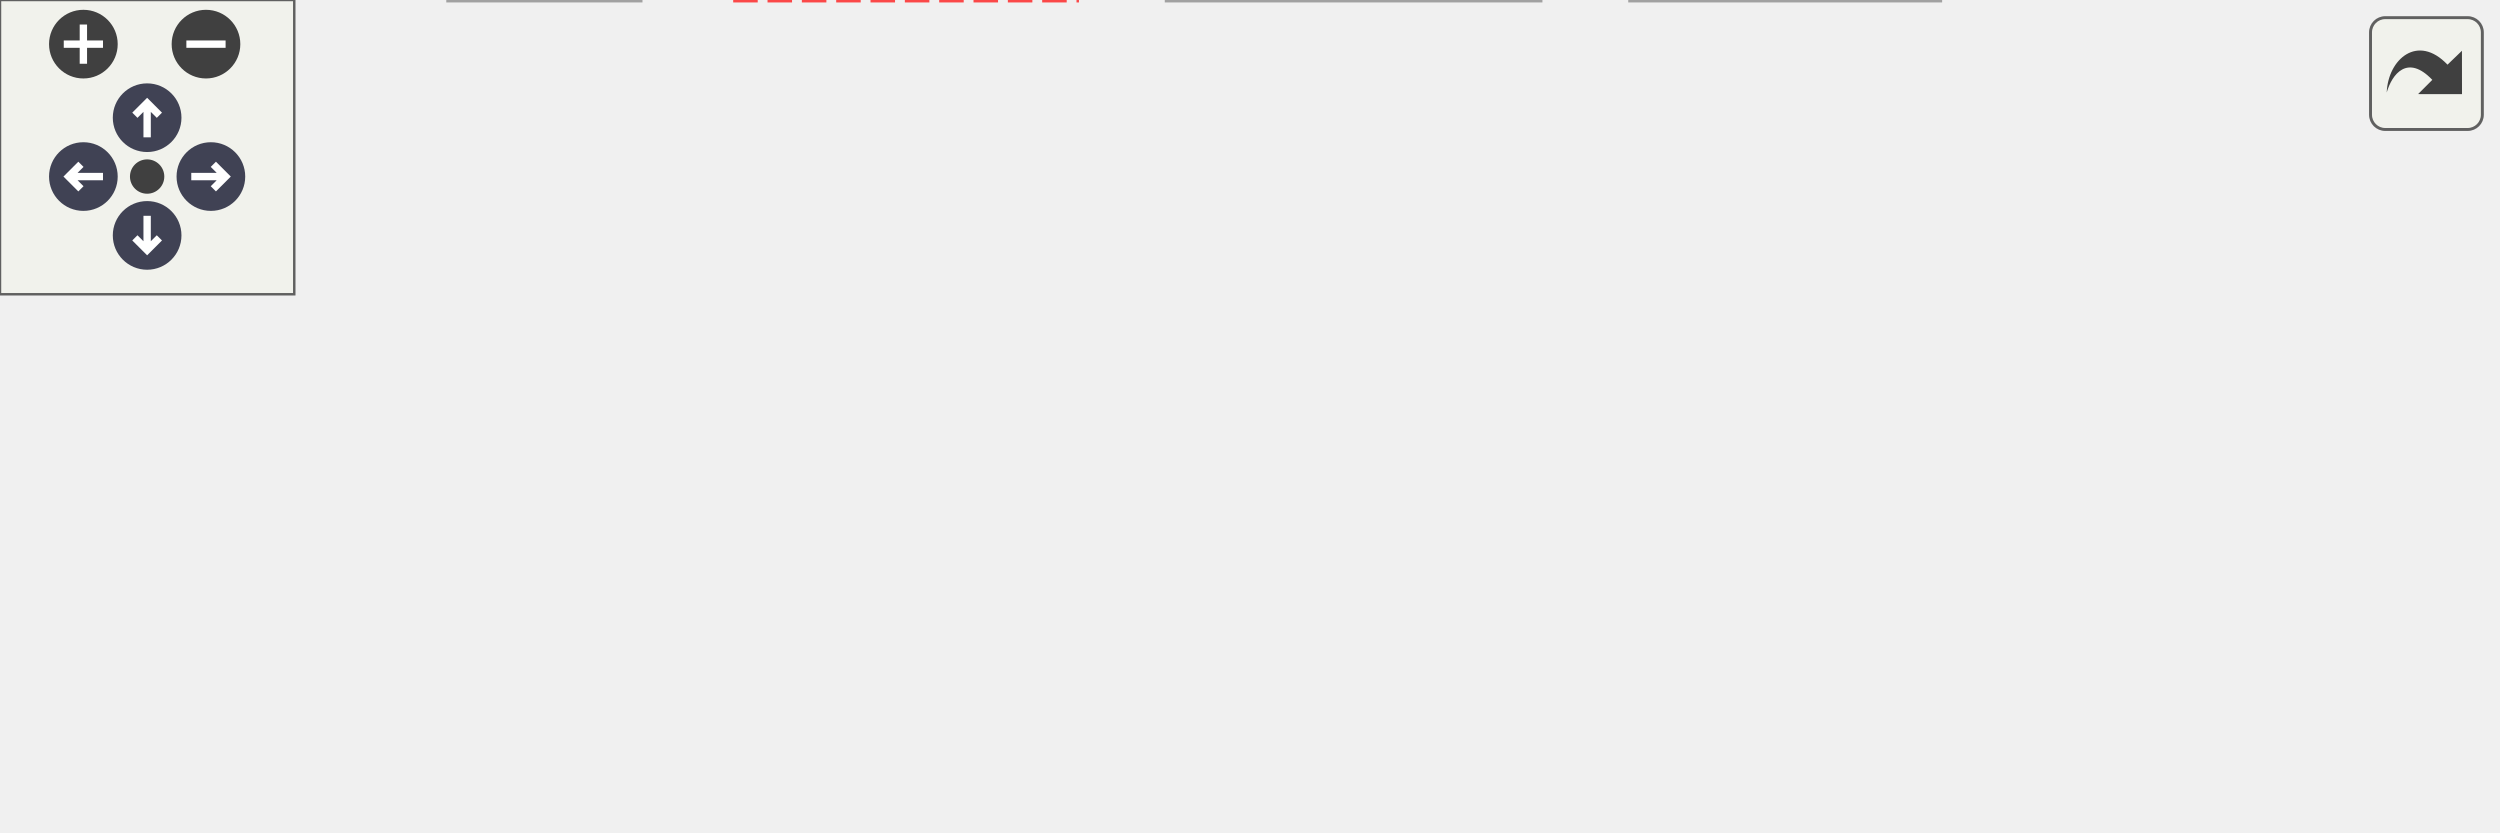
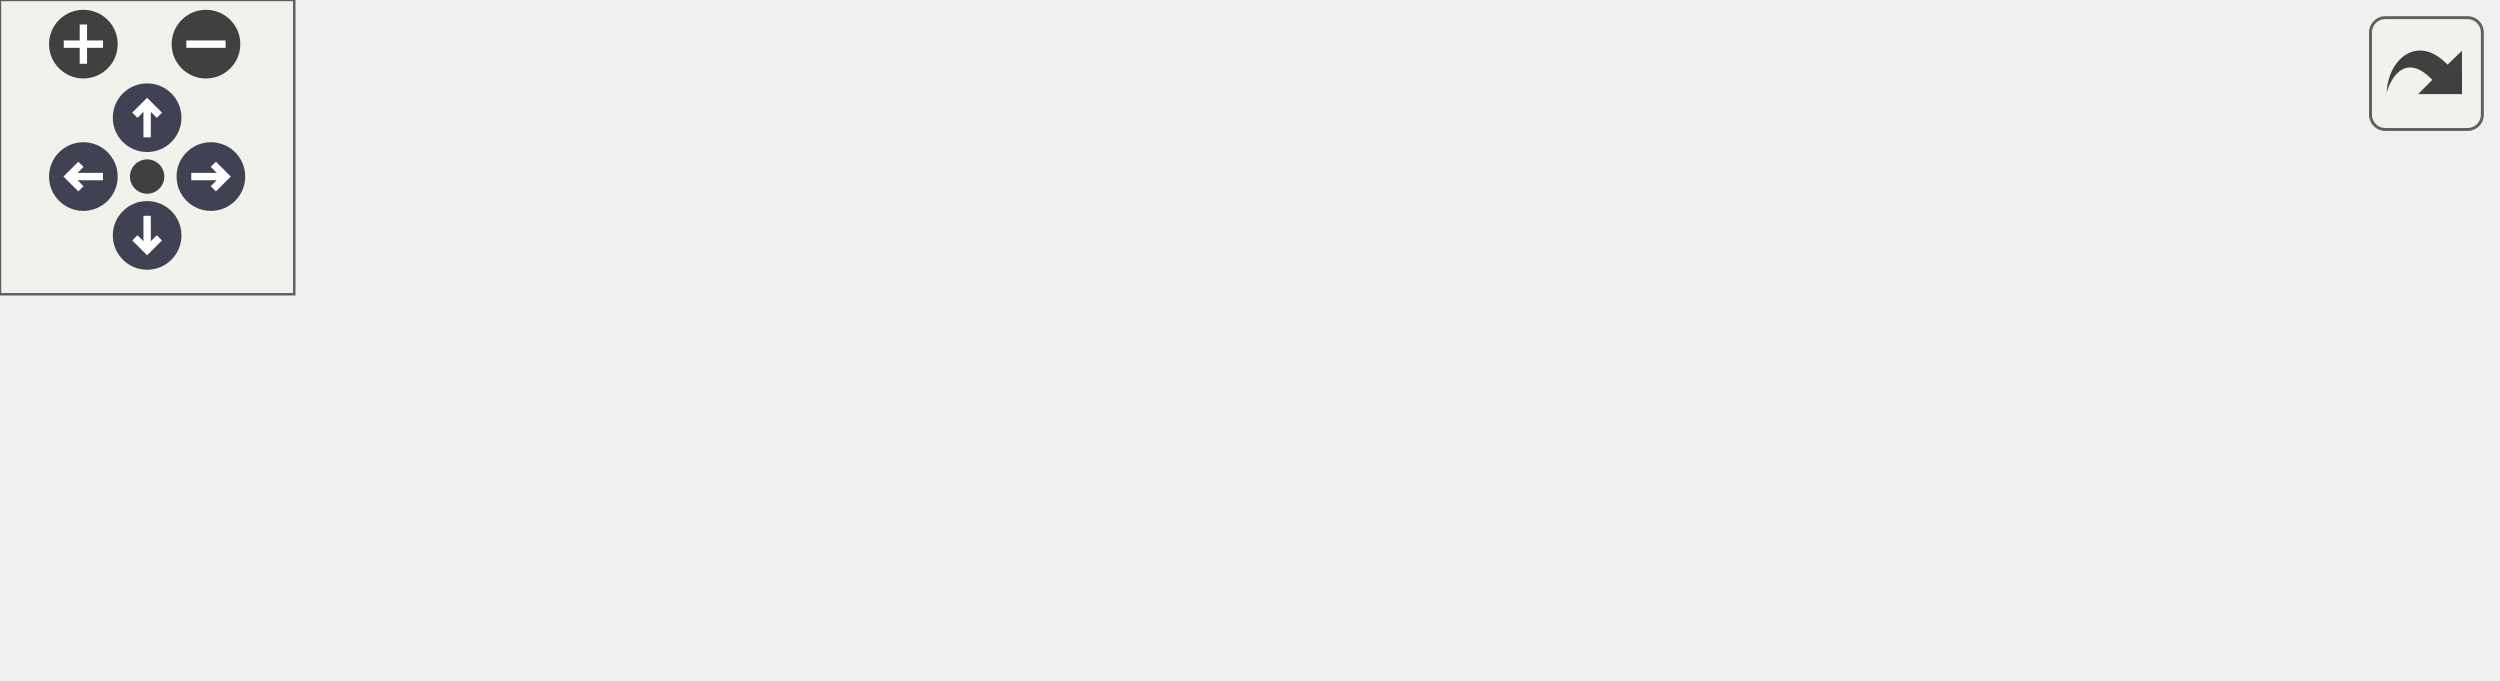
<svg xmlns="http://www.w3.org/2000/svg" xmlns:xlink="http://www.w3.org/1999/xlink" id="main" version="1.1" xml:space="preserve">
  <style type="text/css">
.node, .edge {opacity: 0.7;}
.node.selected, .edge.selected {opacity: 1;}
.edge:hover path { stroke: red; }
.edge:hover polygon { stroke: red; fill: red; }
</style>
  <defs>
    <circle id="rim" cx="0" cy="0" r="7" />
    <circle id="rim2" cx="0" cy="0" r="3.5" />
    <g id="zoomPlus">
      <use xlink:href="#rim" fill="#404040">
        <set attributeName="fill" to="#808080" begin="zoomplus.mouseover" end="zoomplus.mouseout" />
      </use>
      <path d="M-4,0h8M0,-4v8" fill="none" stroke="white" stroke-width="1.5" pointer-events="none" />
    </g>
    <g id="zoomMin">
      <use xlink:href="#rim" fill="#404040">
        <set attributeName="fill" to="#808080" begin="zoomminus.mouseover" end="zoomminus.mouseout" />
      </use>
      <path d="M-4,0h8" fill="none" stroke="white" stroke-width="1.5" pointer-events="none" />
    </g>
    <g id="arrowUp" transform="translate(30 24)">
      <use xlink:href="#rim" />
      <path pointer-events="none" fill="none" stroke="white" stroke-width="1.5" d="M0,-3.0v7 M-2.5,-0.5L0,-3.0L2.5,-0.5" />
    </g>
    <g id="arrowRight" transform="rotate(90) translate(36 -43)">
      <use xlink:href="#rim" />
      <path pointer-events="none" fill="none" stroke="white" stroke-width="1.5" d="M0,-3.0v7 M-2.5,-0.5L0,-3.0L2.5,-0.5" />
    </g>
    <g id="arrowDown" transform="rotate(180) translate(-30 -48)">
      <use xlink:href="#rim" />
      <path pointer-events="none" fill="none" stroke="white" stroke-width="1.5" d="M0,-3.0v7 M-2.5,-0.5L0,-3.0L2.5,-0.5" />
    </g>
    <g id="arrowLeft" transform="rotate(270) translate(-36 17)">
      <use xlink:href="#rim" />
      <path pointer-events="none" fill="none" stroke="white" stroke-width="1.5" d="M0,-3.0v7 M-2.5,-0.5L0,-3.0L2.5,-0.5" />
    </g>
    <g id="resetDef">
      <use xlink:href="#rim2" fill="#404040">
        <set attributeName="fill" to="#808080" begin="reset.mouseover" end="reset.mouseout" />
      </use>
    </g>
  </defs>
  <svg id="graph" class="graph">
    <g id="viewport">
      <g id="clust1" class="cluster">
        <g id="a_clust1">
          <a xlink:href="dir_46a321a3e6535e2a38773c44e65bb94a.html" target="_top" xlink:title="EventHandlers">
-             <polygon fill="#edf0f7" stroke="#7f7f7f" stroke-dasharray="5,2" points="8,-39 8,-109 509,-109 509,-39 8,-39" />
-             <text text-anchor="middle" x="258.5" y="-97" font-family="Helvetica,sans-Serif" font-size="10.00">EventHandlers</text>
+             <polygon fill="#edf0f7" stroke="#7f7f7f" stroke-dasharray="5,2" points="8,-8 8,-78 509,-78 509,-8 8,-8" />
+             <text text-anchor="middle" x="258.5" y="-66" font-family="Helvetica,sans-Serif" font-size="10.00">EventHandlers</text>
          </a>
        </g>
      </g>
      <g id="clust2" class="cluster">
        <g id="a_clust2">
          <a xlink:href="dir_48e93611974c9ac0d48c6bd3a13b1806.html" target="_top">
-             <polygon fill="#edf0f7" stroke="#404040" stroke-width="2" points="16,-47 16,-82 501,-82 501,-47 16,-47" />
+             <polygon fill="#edf0f7" stroke="#404040" stroke-width="2" points="16,-16 16,-51 501,-51 501,-16 16,-16" />
          </a>
        </g>
      </g>
      <g id="node1" class="node">
-         <text text-anchor="middle" x="436" y="-62" font-family="Helvetica,sans-Serif" font-size="10.00">Clipboard++Events</text>
+         <text text-anchor="middle" x="436" y="-31" font-family="Helvetica,sans-Serif" font-size="10.00">Clipboard++Events</text>
      </g>
      <g id="node2" class="node">
        <g id="a_node2">
          <a xlink:href="dir_dcac548670306a081e6bca009dc4d6c8.html" target="_top" xlink:title="Edit">
-             <polygon fill="#e6eaf4" stroke="#404040" points="252.5,-74 217.5,-74 217.5,-55 252.5,-55 252.5,-74" />
-             <text text-anchor="middle" x="235" y="-62" font-family="Helvetica,sans-Serif" font-size="10.00">Edit</text>
-           </a>
-         </g>
-       </g>
-       <g id="node7" class="node">
-         <g id="a_node7">
-           <a xlink:href="dir_6f29a4b32d9057ae4debdc4b5d0901fc.html" target="_top" xlink:title="QClipboard">
-             <polygon fill="#edf0f7" stroke="red" stroke-dasharray="5,2" points="219.5,-19 148.5,-19 148.5,0 219.5,0 219.5,-19" />
-             <text text-anchor="middle" x="184" y="-7" font-family="Helvetica,sans-Serif" font-size="10.00">QClipboard</text>
-           </a>
-         </g>
-       </g>
-       <g id="edge2" class="edge">
-         <g id="a_edge2">
-           <a xlink:href="dir_000003_000013.html" target="_top">
-             <path fill="none" stroke="#63b8ff" d="M226.58,-54.75C219.23,-47.11 208.37,-35.82 199.46,-26.56" />
-             <polygon fill="#63b8ff" stroke="#63b8ff" points="201.72,-23.87 192.26,-19.09 196.68,-28.72 201.72,-23.87" />
-           </a>
-         </g>
-         <g id="a_edge2-headlabel">
-           <a xlink:href="dir_000003_000013.html" target="_top" xlink:title="3">
-             <text text-anchor="middle" x="206.26" y="-21.99" font-family="Helvetica,sans-Serif" font-size="10.00" fill="#63b8ff">3</text>
-           </a>
-         </g>
-       </g>
-       <g id="node8" class="node">
-         <g id="a_node8">
-           <a xlink:href="dir_618b8582e55c59a9f1a21aa204c6b424.html" target="_top" xlink:title="ViewModels">
-             <polygon fill="#edf0f7" stroke="#7f7f7f" points="314,-19 238,-19 238,0 314,0 314,-19" />
-             <text text-anchor="middle" x="276" y="-7" font-family="Helvetica,sans-Serif" font-size="10.00">ViewModels</text>
-           </a>
-         </g>
-       </g>
-       <g id="edge1" class="edge">
-         <g id="a_edge1">
-           <a xlink:href="dir_000003_000019.html" target="_top">
-             <path fill="none" stroke="#63b8ff" d="M241.77,-54.75C247.56,-47.26 256.06,-36.28 263.14,-27.13" />
-             <polygon fill="#63b8ff" stroke="#63b8ff" points="266.01,-29.14 269.36,-19.09 260.47,-24.86 266.01,-29.14" />
-           </a>
-         </g>
-         <g id="a_edge1-headlabel">
-           <a xlink:href="dir_000003_000019.html" target="_top" xlink:title="3">
-             <text text-anchor="middle" x="266.05" y="-31.22" font-family="Helvetica,sans-Serif" font-size="10.00" fill="#63b8ff">3</text>
-           </a>
-         </g>
-       </g>
-       <g id="node9" class="node">
-         <g id="a_node9">
-           <a xlink:href="dir_7bd88421239db40e627c58863c626314.html" target="_top" xlink:title="Utils">
-             <polygon fill="#edf0f7" stroke="#7f7f7f" points="130.5,-19 91.5,-19 91.5,0 130.5,0 130.5,-19" />
-             <text text-anchor="middle" x="111" y="-7" font-family="Helvetica,sans-Serif" font-size="10.00">Utils</text>
-           </a>
-         </g>
-       </g>
-       <g id="edge3" class="edge">
-         <g id="a_edge3">
-           <a xlink:href="dir_000003_000018.html" target="_top">
-             <path fill="none" stroke="#63b8ff" d="M227.27,-54.69C222.24,-49.46 215.29,-43.08 208,-39 182.63,-24.83 171.64,-27.41 140.44,-19.24" />
-             <polygon fill="#63b8ff" stroke="#63b8ff" points="141.15,-15.8 130.57,-16.48 139.26,-22.54 141.15,-15.8" />
-           </a>
-         </g>
-         <g id="a_edge3-headlabel">
-           <a xlink:href="dir_000003_000018.html" target="_top" xlink:title="2">
-             <text text-anchor="middle" x="145.37" y="-11.54" font-family="Helvetica,sans-Serif" font-size="10.00" fill="#63b8ff">2</text>
+             <polygon fill="#e6eaf4" stroke="#404040" points="361.5,-43 326.5,-43 326.5,-24 361.5,-24 361.5,-43" />
+             <text text-anchor="middle" x="344" y="-31" font-family="Helvetica,sans-Serif" font-size="10.00">Edit</text>
          </a>
        </g>
      </g>
      <g id="node3" class="node">
        <g id="a_node3">
          <a xlink:href="dir_b35abc2667a853eec39e3ef2ebdbaa6c.html" target="_top" xlink:title="Export">
-             <polygon fill="#e6eaf4" stroke="#404040" points="140,-74 92,-74 92,-55 140,-55 140,-74" />
-             <text text-anchor="middle" x="116" y="-62" font-family="Helvetica,sans-Serif" font-size="10.00">Export</text>
-           </a>
-         </g>
-       </g>
-       <g id="edge4" class="edge">
-         <g id="a_edge4">
-           <a xlink:href="dir_000006_000013.html" target="_top">
-             <path fill="none" stroke="#63b8ff" d="M126.93,-54.98C137.08,-47.07 152.42,-35.11 164.65,-25.58" />
-             <polygon fill="#63b8ff" stroke="#63b8ff" points="167.14,-28.08 172.88,-19.17 162.84,-22.56 167.14,-28.08" />
-           </a>
-         </g>
-         <g id="a_edge4-headlabel">
-           <a xlink:href="dir_000006_000013.html" target="_top" xlink:title="1">
-             <text text-anchor="middle" x="166.05" y="-30.03" font-family="Helvetica,sans-Serif" font-size="10.00" fill="#63b8ff">1</text>
-           </a>
-         </g>
-       </g>
-       <g id="edge5" class="edge">
-         <g id="a_edge5">
-           <a xlink:href="dir_000006_000018.html" target="_top">
-             <path fill="none" stroke="#63b8ff" d="M115.17,-54.75C114.52,-47.8 113.58,-37.85 112.76,-29.13" />
-             <polygon fill="#63b8ff" stroke="#63b8ff" points="116.23,-28.72 111.81,-19.09 109.27,-29.37 116.23,-28.72" />
-           </a>
-         </g>
-         <g id="a_edge5-headlabel">
-           <a xlink:href="dir_000006_000018.html" target="_top" xlink:title="6">
-             <text text-anchor="middle" x="119.4" y="-29.53" font-family="Helvetica,sans-Serif" font-size="10.00" fill="#63b8ff">6</text>
+             <polygon fill="#e6eaf4" stroke="#404040" points="308,-43 260,-43 260,-24 308,-24 308,-43" />
+             <text text-anchor="middle" x="284" y="-31" font-family="Helvetica,sans-Serif" font-size="10.00">Export</text>
          </a>
        </g>
      </g>
      <g id="node4" class="node">
        <g id="a_node4">
          <a xlink:href="dir_9824bf167b80be7f252573457e89ec80.html" target="_top" xlink:title="Import">
-             <polygon fill="#e6eaf4" stroke="#404040" points="73.5,-74 24.5,-74 24.5,-55 73.5,-55 73.5,-74" />
-             <text text-anchor="middle" x="49" y="-62" font-family="Helvetica,sans-Serif" font-size="10.00">Import</text>
-           </a>
-         </g>
-       </g>
-       <g id="edge6" class="edge">
-         <g id="a_edge6">
-           <a xlink:href="dir_000008_000013.html" target="_top">
-             <path fill="none" stroke="#63b8ff" d="M58.82,-55C65.32,-49.75 74.22,-43.24 83,-39 100.28,-30.66 120.44,-24.36 138.18,-19.83" />
-             <polygon fill="#63b8ff" stroke="#63b8ff" points="139.42,-23.13 148.31,-17.36 137.77,-16.33 139.42,-23.13" />
-           </a>
-         </g>
-         <g id="a_edge6-headlabel">
-           <a xlink:href="dir_000008_000013.html" target="_top" xlink:title="1">
-             <text text-anchor="middle" x="136.6" y="-24.24" font-family="Helvetica,sans-Serif" font-size="10.00" fill="#63b8ff">1</text>
-           </a>
-         </g>
-       </g>
-       <g id="edge7" class="edge">
-         <g id="a_edge7">
-           <a xlink:href="dir_000008_000018.html" target="_top">
-             <path fill="none" stroke="#63b8ff" d="M58.96,-54.98C68.13,-47.15 81.94,-35.34 93.03,-25.86" />
-             <polygon fill="#63b8ff" stroke="#63b8ff" points="95.53,-28.33 100.86,-19.17 90.98,-23.01 95.53,-28.33" />
-           </a>
-         </g>
-         <g id="a_edge7-headlabel">
-           <a xlink:href="dir_000008_000018.html" target="_top" xlink:title="6">
-             <text text-anchor="middle" x="94.64" y="-30.32" font-family="Helvetica,sans-Serif" font-size="10.00" fill="#63b8ff">6</text>
+             <polygon fill="#e6eaf4" stroke="#404040" points="241.5,-43 192.5,-43 192.5,-24 241.5,-24 241.5,-43" />
+             <text text-anchor="middle" x="217" y="-31" font-family="Helvetica,sans-Serif" font-size="10.00">Import</text>
          </a>
        </g>
      </g>
      <g id="node5" class="node">
        <g id="a_node5">
          <a xlink:href="dir_68e71d09a89b7c1604c2fedae08a7a48.html" target="_top" xlink:title="Main">
-             <polygon fill="#e6eaf4" stroke="#404040" points="199.5,-74 158.5,-74 158.5,-55 199.5,-55 199.5,-74" />
-             <text text-anchor="middle" x="179" y="-62" font-family="Helvetica,sans-Serif" font-size="10.00">Main</text>
-           </a>
-         </g>
-       </g>
-       <g id="edge8" class="edge">
-         <g id="a_edge8">
-           <a xlink:href="dir_000011_000013.html" target="_top">
-             <path fill="none" stroke="#63b8ff" d="M179.83,-54.75C180.48,-47.8 181.42,-37.85 182.24,-29.13" />
-             <polygon fill="#63b8ff" stroke="#63b8ff" points="185.73,-29.37 183.19,-19.09 178.77,-28.72 185.73,-29.37" />
-           </a>
-         </g>
-         <g id="a_edge8-headlabel">
-           <a xlink:href="dir_000011_000013.html" target="_top" xlink:title="7">
-             <text text-anchor="middle" x="188.22" y="-30.72" font-family="Helvetica,sans-Serif" font-size="10.00" fill="#63b8ff">7</text>
-           </a>
-         </g>
-       </g>
-       <g id="edge9" class="edge">
-         <g id="a_edge9">
-           <a xlink:href="dir_000011_000018.html" target="_top">
-             <path fill="none" stroke="#63b8ff" d="M168.53,-54.78C162.81,-50.05 155.57,-44.14 149,-39 143.15,-34.42 136.72,-29.54 130.83,-25.13" />
-             <polygon fill="#63b8ff" stroke="#63b8ff" points="132.85,-22.27 122.74,-19.11 128.67,-27.89 132.85,-22.27" />
-           </a>
-         </g>
-         <g id="a_edge9-headlabel">
-           <a xlink:href="dir_000011_000018.html" target="_top" xlink:title="1">
-             <text text-anchor="middle" x="137.43" y="-19.64" font-family="Helvetica,sans-Serif" font-size="10.00" fill="#63b8ff">1</text>
+             <polygon fill="#e6eaf4" stroke="#404040" points="174.5,-43 133.5,-43 133.5,-24 174.5,-24 174.5,-43" />
+             <text text-anchor="middle" x="154" y="-31" font-family="Helvetica,sans-Serif" font-size="10.00">Main</text>
          </a>
        </g>
      </g>
      <g id="node6" class="node">
        <g id="a_node6">
          <a xlink:href="dir_71c21a2808e4788c2b301d032d602215.html" target="_top" xlink:title="ShortCutsMenu">
-             <polygon fill="#e6eaf4" stroke="#404040" points="361.5,-74 270.5,-74 270.5,-55 361.5,-55 361.5,-74" />
-             <text text-anchor="middle" x="316" y="-62" font-family="Helvetica,sans-Serif" font-size="10.00">ShortCutsMenu</text>
-           </a>
-         </g>
-       </g>
-       <g id="edge12" class="edge">
-         <g id="a_edge12">
-           <a xlink:href="dir_000016_000013.html" target="_top">
-             <path fill="none" stroke="#63b8ff" d="M297.54,-54.92C286.93,-50.08 273.29,-44.01 261,-39 247.11,-33.34 231.64,-27.52 218.23,-22.63" />
-             <polygon fill="#63b8ff" stroke="#63b8ff" points="219.02,-19.2 208.43,-19.09 216.64,-25.78 219.02,-19.2" />
-           </a>
-         </g>
-         <g id="a_edge12-headlabel">
-           <a xlink:href="dir_000016_000013.html" target="_top" xlink:title="6">
-             <text text-anchor="middle" x="223.37" y="-15.25" font-family="Helvetica,sans-Serif" font-size="10.00" fill="#63b8ff">6</text>
-           </a>
-         </g>
-       </g>
-       <g id="edge11" class="edge">
-         <g id="a_edge11">
-           <a xlink:href="dir_000016_000019.html" target="_top">
-             <path fill="none" stroke="#63b8ff" d="M309.39,-54.75C303.74,-47.26 295.46,-36.28 288.55,-27.13" />
-             <polygon fill="#63b8ff" stroke="#63b8ff" points="291.3,-24.96 282.48,-19.09 285.71,-29.18 291.3,-24.96" />
-           </a>
-         </g>
-         <g id="a_edge11-headlabel">
-           <a xlink:href="dir_000016_000019.html" target="_top" xlink:title="2">
-             <text text-anchor="middle" x="295.73" y="-23.62" font-family="Helvetica,sans-Serif" font-size="10.00" fill="#63b8ff">2</text>
-           </a>
-         </g>
-       </g>
-       <g id="node10" class="node">
-         <g id="a_node10">
-           <a xlink:href="dir_365ffe00187863cbd8563d272a399d2a.html" target="_top" xlink:title="Backends">
-             <polygon fill="#edf0f7" stroke="#7f7f7f" points="395.5,-19 332.5,-19 332.5,0 395.5,0 395.5,-19" />
-             <text text-anchor="middle" x="364" y="-7" font-family="Helvetica,sans-Serif" font-size="10.00">Backends</text>
-           </a>
-         </g>
-       </g>
-       <g id="edge10" class="edge">
-         <g id="a_edge10">
-           <a xlink:href="dir_000016_000000.html" target="_top">
-             <path fill="none" stroke="#63b8ff" d="M323.93,-54.75C330.85,-47.11 341.07,-35.82 349.45,-26.56" />
-             <polygon fill="#63b8ff" stroke="#63b8ff" points="352.1,-28.85 356.22,-19.09 346.91,-24.15 352.1,-28.85" />
-           </a>
-         </g>
-         <g id="a_edge10-headlabel">
-           <a xlink:href="dir_000016_000000.html" target="_top" xlink:title="1">
-             <text text-anchor="middle" x="351.79" y="-30.92" font-family="Helvetica,sans-Serif" font-size="10.00" fill="#63b8ff">1</text>
+             <polygon fill="#e6eaf4" stroke="#404040" points="115.5,-43 24.5,-43 24.5,-24 115.5,-24 115.5,-43" />
+             <text text-anchor="middle" x="70" y="-31" font-family="Helvetica,sans-Serif" font-size="10.00">ShortCutsMenu</text>
          </a>
        </g>
      </g>
    </g>
  </svg>
  <g id="navigator" transform="translate(0 0)" fill="#404254">
    <rect fill="#f2f5e9" fill-opacity="0.5" stroke="#606060" stroke-width=".5" x="0" y="0" width="60" height="60" />
    <use id="zoomplus" xlink:href="#zoomPlus" x="17" y="9" />
    <use id="zoomminus" xlink:href="#zoomMin" x="42" y="9" />
    <use id="reset" xlink:href="#resetDef" x="30" y="36" />
    <use id="arrowup" xlink:href="#arrowUp" x="0" y="0" />
    <use id="arrowright" xlink:href="#arrowRight" x="0" y="0" />
    <use id="arrowdown" xlink:href="#arrowDown" x="0" y="0" />
    <use id="arrowleft" xlink:href="#arrowLeft" x="0" y="0" />
  </g>
  <svg viewBox="0 0 15 15" width="100%" height="30px" preserveAspectRatio="xMaxYMin meet">
    <g id="arrow_out" transform="scale(0.3 0.3)">
      <a xlink:href="dir_48e93611974c9ac0d48c6bd3a13b1806_dep_org.svg" target="_base">
        <rect id="button" ry="5" rx="5" y="6" x="6" height="38" width="38" fill="#f2f5e9" fill-opacity="0.5" stroke="#606060" stroke-width="1.0" />
        <path id="arrow" d="M 11.5,31.437 C 11.94,20.098 22.043,11.323 32.159,21.979 L 37.069,17.246 C 37.069,17.246 37.088,32 37.088,32 L 22.16,31.978 C 22.16,31.978 26.998,27.14 26.998,27.14 C 18.529,18.264 13.292,25.23 11.5,31.437 z" style="fill:#404040;" />
      </a>
    </g>
  </svg>
  <style type="text/css">

[data-mouse-over-selected='false'] { opacity: 0.7; }
[data-mouse-over-selected='true']  { opacity: 1.0; }

</style>
</svg>
